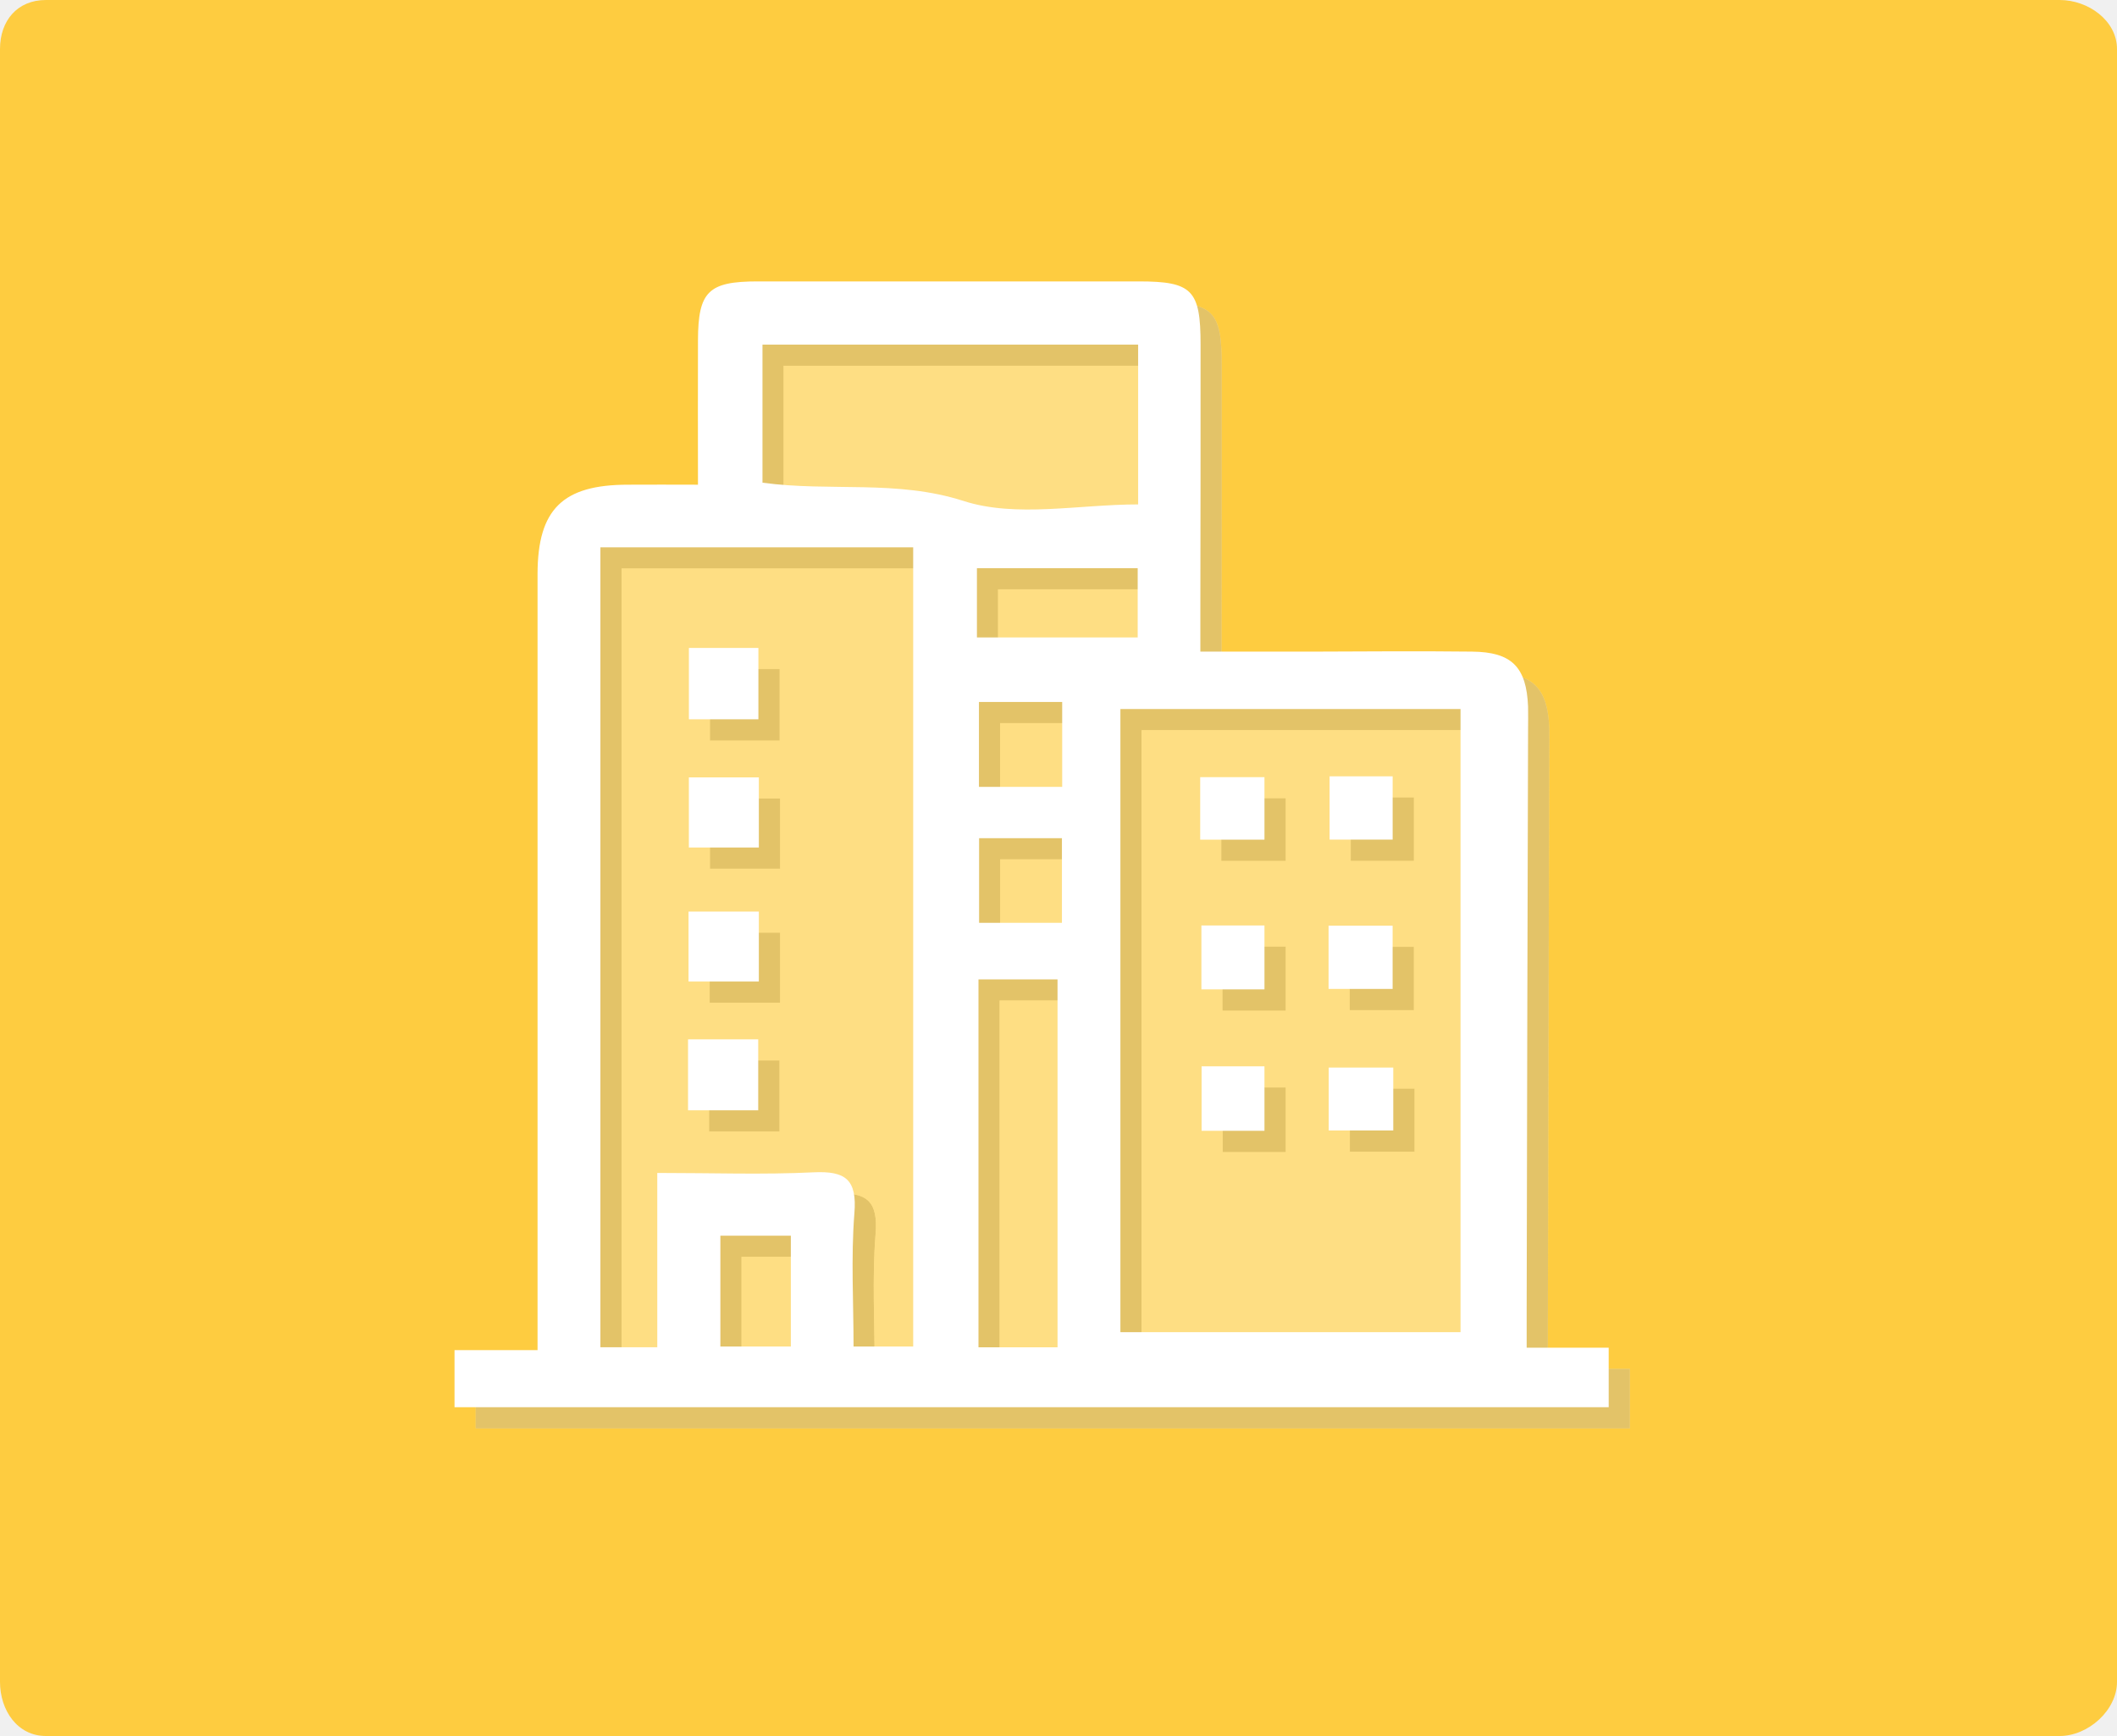
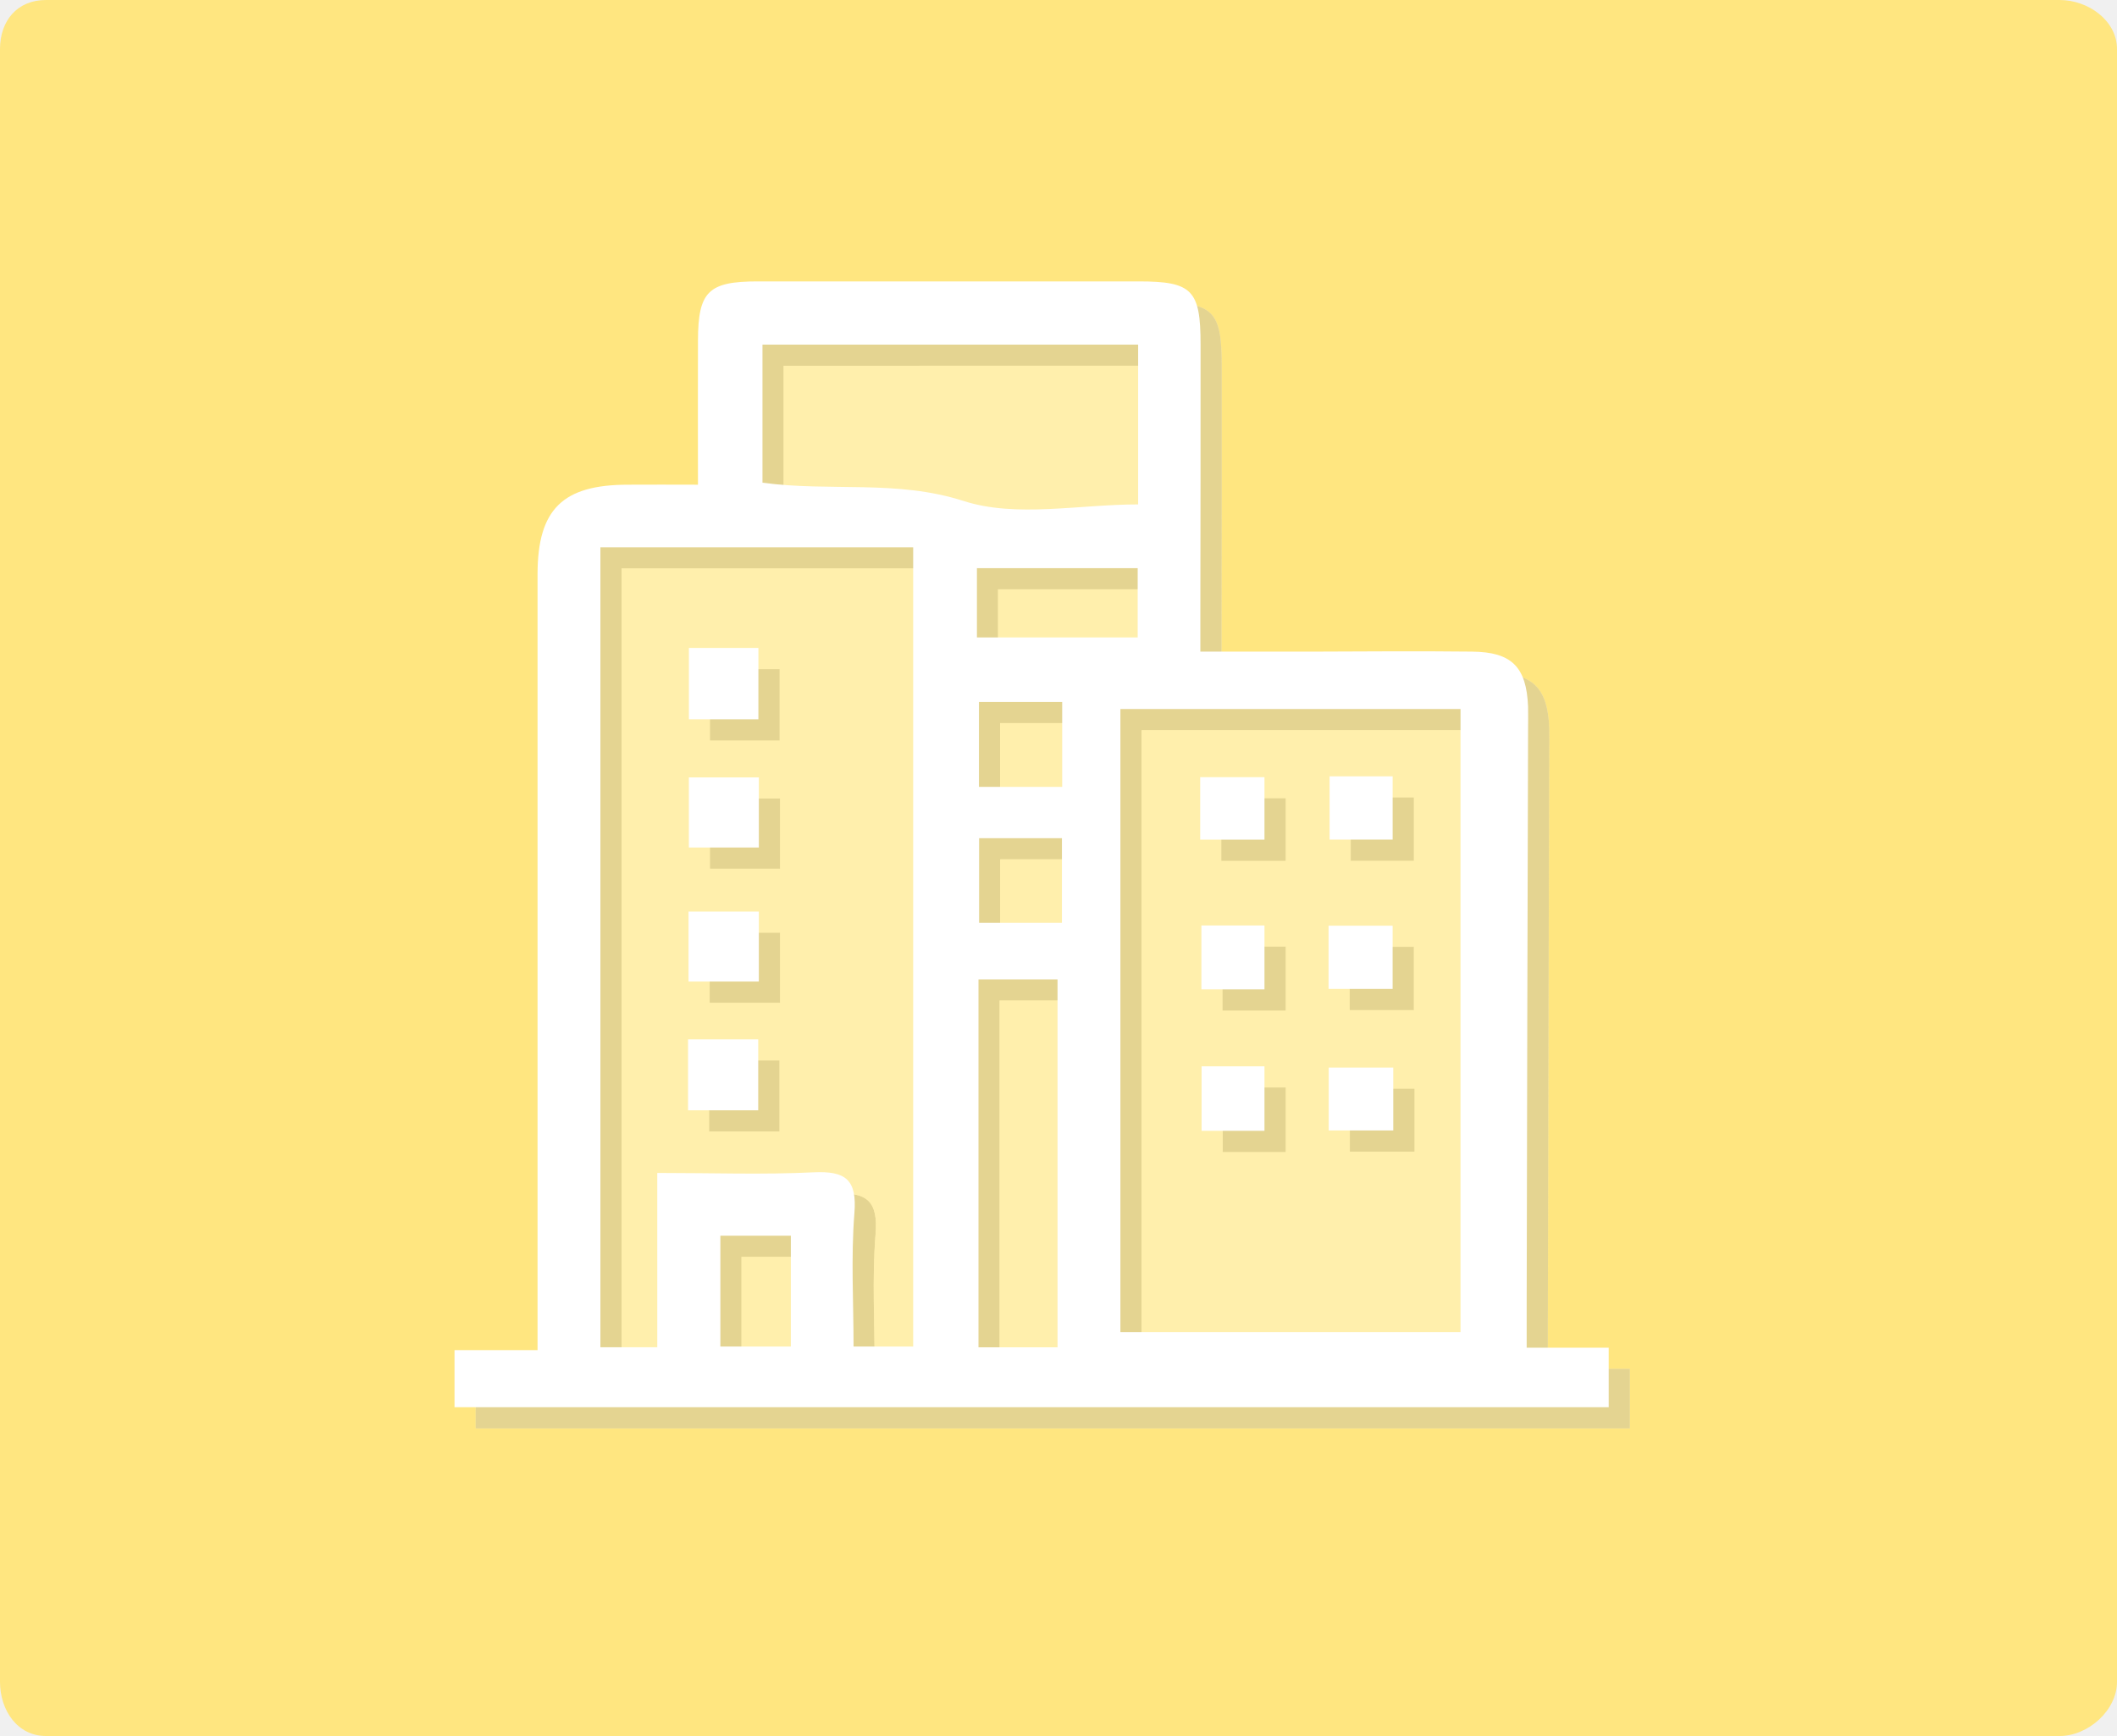
<svg xmlns="http://www.w3.org/2000/svg" version="1.1" id="Layer_1" x="0px" y="0px" width="100px" height="82px" viewBox="0 0 100 82" enable-background="new 0 0 100 82" xml:space="preserve">
  <g>
    <g>
-       <path fill="#FECC40" d="M100,79.441C100,80.787,98.639,82,97.291,82H2.169C0.822,82,0,80.787,0,79.441V2.318    C0,0.971,0.822,0,2.169,0h95.122C98.639,0,100,0.971,100,2.318V79.441z" />
+       <path fill="#FFE680" d="M100,79.441C100,80.787,98.639,82,97.291,82H2.169C0.822,82,0,80.787,0,79.441V2.318    C0,0.971,0.822,0,2.169,0h95.122C98.639,0,100,0.971,100,2.318V79.441z" />
      <g opacity="0.35">
        <path fill="#FFFFFF" d="M22.47,67.469c18.278,0,36.411,0,54.52,0c0-0.945,0-1.779,0-2.811c-1.323,0-2.559,0-3.874,0     c0-0.781,0-1.352,0-1.941c0.019-9.07,0.038-18.145,0.066-27.226c0-0.373,0.01-0.744,0-1.115c-0.076-1.875-0.771-2.58-2.647-2.598     c-2.493-0.028-4.986-0.01-7.482,0c-1.73,0-3.474,0-5.351,0c0-0.771,0-1.343,0-1.914c0.01-4.198,0.01-8.388,0.01-12.586     c0-2.579-0.391-2.987-2.921-2.987c-5.998,0-11.996,0-17.995,0c-2.332,0-2.817,0.475-2.825,2.78c-0.01,2.218,0,4.426,0,6.823     c-1.229,0-2.275-0.009-3.312,0c-3.075,0-4.257,1.161-4.266,4.2c0,11.623,0,23.255,0,34.878c0,0.562,0,1.115,0,1.801     c-1.446,0-2.646,0-3.922,0C22.47,65.725,22.47,66.555,22.47,67.469z" />
        <path fill-rule="evenodd" clip-rule="evenodd" fill="#B3B3B3" d="M22.47,67.469c0-0.914,0-1.744,0-2.695c1.275,0,2.476,0,3.922,0     c0-0.686,0-1.238,0-1.801c0-11.623,0-23.255,0-34.878c0.009-3.039,1.19-4.2,4.266-4.2c1.037-0.009,2.084,0,3.312,0     c0-2.397-0.01-4.605,0-6.823c0.008-2.306,0.493-2.78,2.825-2.78c5.999,0,11.997,0,17.995,0c2.53,0,2.921,0.408,2.921,2.987     c0,4.198,0,8.388-0.01,12.586c0,0.571,0,1.143,0,1.914c1.877,0,3.62,0,5.351,0c2.496-0.01,4.989-0.028,7.482,0     c1.876,0.018,2.571,0.723,2.647,2.598c0.01,0.371,0,0.742,0,1.115c-0.028,9.082-0.048,18.156-0.066,27.226c0,0.59,0,1.16,0,1.941     c1.315,0,2.551,0,3.874,0c0,1.031,0,1.865,0,2.811C58.881,67.469,40.749,67.469,22.47,67.469z M32.047,56.404     c2.626,0,5.005,0.086,7.376-0.029c1.525-0.074,2.068,0.344,1.935,1.943c-0.164,2.086-0.039,4.197-0.039,6.285     c1.094,0,1.96,0,2.817,0c0-12.682,0-25.23,0-37.749c-4.997,0-9.863,0-14.775,0c0,12.633,0,25.2,0,37.784c0.914,0,1.744,0,2.687,0     C32.047,61.916,32.047,59.271,32.047,56.404z M53.924,34.49c0,9.911,0,19.696,0,29.436c5.435,0,10.767,0,16.067,0     c0-9.871,0-19.621,0-29.436C64.616,34.49,59.331,34.49,53.924,34.49z M54.762,17.278c-6.044,0-11.91,0-17.745,0     c0,2.257,0,4.4,0,6.522c3.226,0.437,6.331-0.153,9.501,0.864c2.484,0.801,5.437,0.162,8.244,0.162     C54.762,22.21,54.762,19.792,54.762,17.278z M47.22,47.26c0,5.861,0,11.613,0,17.379c1.298,0,2.486,0,3.734,0     c0-5.824,0-11.564,0-17.379C49.688,47.26,48.536,47.26,47.22,47.26z M47.147,31.11c2.549,0,5.083,0,7.594,0     c0-1.171,0-2.207,0-3.272c-2.589,0-5.083,0-7.594,0C47.147,28.978,47.147,29.978,47.147,31.11z M38.357,59.367     c-1.226,0-2.254,0-3.329,0c0,1.807,0,3.52,0,5.236c1.168,0,2.237,0,3.329,0C38.357,62.803,38.357,61.137,38.357,59.367z      M51.162,44.59c0-1.447,0-2.723,0-3.999c-1.389,0-2.685,0-3.913,0c0,1.401,0,2.686,0,3.999     C48.591,44.59,49.802,44.59,51.162,44.59z M47.242,34.157c0,1.438,0,2.724,0,4.01c1.37,0,2.616,0,3.932,0c0-1.361,0-2.658,0-4.01     C49.83,34.157,48.582,34.157,47.242,34.157z" />
        <path fill-rule="evenodd" clip-rule="evenodd" fill="#FFFFFF" d="M32.047,56.404c0,2.867,0,5.512,0,8.234     c-0.942,0-1.772,0-2.687,0c0-12.584,0-25.151,0-37.784c4.912,0,9.778,0,14.775,0c0,12.519,0,25.067,0,37.749     c-0.857,0-1.724,0-2.817,0c0-2.088-0.125-4.199,0.039-6.285c0.134-1.6-0.409-2.018-1.935-1.943     C37.052,56.49,34.673,56.404,32.047,56.404z M33.524,44.059c0,1.182,0,2.256,0,3.303c1.189,0,2.265,0,3.321,0     c0-1.15,0-2.201,0-3.303C35.73,44.059,34.693,44.059,33.524,44.059z M36.845,37.719c-1.181,0-2.257,0-3.305,0     c0,1.179,0,2.244,0,3.312c1.152,0,2.189,0,3.305,0C36.845,39.917,36.845,38.88,36.845,37.719z M33.501,50.094     c0,1.227,0,2.266,0,3.352c1.162,0,2.229,0,3.315,0c0-1.182,0-2.248,0-3.352C35.665,50.094,34.627,50.094,33.501,50.094z      M33.541,31.606c0,1.248,0,2.322,0,3.37c1.173,0,2.209,0,3.283,0c0-1.162,0-2.237,0-3.37     C35.692,31.606,34.656,31.606,33.541,31.606z" />
        <path fill-rule="evenodd" clip-rule="evenodd" fill="#FFFFFF" d="M53.924,34.49c5.406,0,10.691,0,16.067,0     c0,9.815,0,19.565,0,29.436c-5.301,0-10.633,0-16.067,0C53.924,54.186,53.924,44.4,53.924,34.49z M66.813,51.428     c-1.134,0-2.093,0-3.049,0c0,1.055,0,1.99,0,2.969c1.058,0,2.029,0,3.049,0C66.813,53.367,66.813,52.436,66.813,51.428z      M57.759,51.369c0,1.123,0,2.094,0,3.045c1.057,0,1.99,0,2.97,0c0-1.055,0-2.016,0-3.045     C59.702,51.369,58.767,51.369,57.759,51.369z M57.693,40.66c1.143,0,2.115,0,3.036,0c0-1.058,0-1.989,0-2.95     c-1.056,0-2.027,0-3.036,0C57.693,38.746,57.693,39.67,57.693,40.66z M63.806,37.669c0,1.115,0,2.086,0,2.99     c1.084,0,2.057,0,2.978,0c0-1.058,0-1.989,0-2.99C65.765,37.669,64.844,37.669,63.806,37.669z M60.729,47.732     c0-1.125,0-2.057,0-3.018c-1.056,0-2.027,0-2.979,0c0,1.074,0,2.047,0,3.018C58.794,47.732,59.732,47.732,60.729,47.732z      M63.757,47.713c1.114,0,2.049,0,3.026,0c0-1.047,0-2.016,0-2.988c-1.077,0-2.036,0-3.026,0     C63.757,45.771,63.757,46.703,63.757,47.713z" />
        <path fill-rule="evenodd" clip-rule="evenodd" fill="#FFFFFF" d="M54.762,17.278c0,2.514,0,4.933,0,7.549     c-2.808,0-5.76,0.639-8.244-0.162c-3.17-1.018-6.275-0.428-9.501-0.864c0-2.122,0-4.266,0-6.522     C42.852,17.278,48.718,17.278,54.762,17.278z" />
        <path fill-rule="evenodd" clip-rule="evenodd" fill="#FFFFFF" d="M47.22,47.26c1.315,0,2.468,0,3.734,0     c0,5.814,0,11.555,0,17.379c-1.248,0-2.437,0-3.734,0C47.22,58.873,47.22,53.121,47.22,47.26z" />
        <path fill-rule="evenodd" clip-rule="evenodd" fill="#FFFFFF" d="M47.147,31.11c0-1.132,0-2.132,0-3.272c2.511,0,5.005,0,7.594,0     c0,1.065,0,2.102,0,3.272C52.23,31.11,49.696,31.11,47.147,31.11z" />
        <path fill-rule="evenodd" clip-rule="evenodd" fill="#FFFFFF" d="M38.357,59.367c0,1.77,0,3.436,0,5.236     c-1.092,0-2.161,0-3.329,0c0-1.717,0-3.43,0-5.236C36.103,59.367,37.131,59.367,38.357,59.367z" />
        <path fill-rule="evenodd" clip-rule="evenodd" fill="#FFFFFF" d="M51.162,44.59c-1.359,0-2.57,0-3.913,0c0-1.312,0-2.597,0-3.999     c1.229,0,2.524,0,3.913,0C51.162,41.867,51.162,43.143,51.162,44.59z" />
        <path fill-rule="evenodd" clip-rule="evenodd" fill="#FFFFFF" d="M47.242,34.157c1.34,0,2.588,0,3.932,0c0,1.352,0,2.648,0,4.01     c-1.315,0-2.562,0-3.932,0C47.242,36.88,47.242,35.594,47.242,34.157z" />
        <path fill-rule="evenodd" clip-rule="evenodd" fill="#B3B3B3" d="M33.524,44.059c1.169,0,2.206,0,3.321,0     c0,1.102,0,2.152,0,3.303c-1.057,0-2.132,0-3.321,0C33.524,46.314,33.524,45.24,33.524,44.059z" />
        <path fill-rule="evenodd" clip-rule="evenodd" fill="#B3B3B3" d="M36.845,37.719c0,1.161,0,2.197,0,3.312     c-1.115,0-2.152,0-3.305,0c0-1.068,0-2.134,0-3.312C34.588,37.719,35.665,37.719,36.845,37.719z" />
        <path fill-rule="evenodd" clip-rule="evenodd" fill="#B3B3B3" d="M33.501,50.094c1.126,0,2.163,0,3.315,0c0,1.104,0,2.17,0,3.352     c-1.087,0-2.153,0-3.315,0C33.501,52.359,33.501,51.32,33.501,50.094z" />
        <path fill-rule="evenodd" clip-rule="evenodd" fill="#B3B3B3" d="M33.541,31.606c1.115,0,2.151,0,3.283,0c0,1.133,0,2.208,0,3.37     c-1.074,0-2.11,0-3.283,0C33.541,33.928,33.541,32.854,33.541,31.606z" />
        <path fill-rule="evenodd" clip-rule="evenodd" fill="#B3B3B3" d="M66.813,51.428c0,1.008,0,1.939,0,2.969     c-1.02,0-1.991,0-3.049,0c0-0.979,0-1.914,0-2.969C64.72,51.428,65.679,51.428,66.813,51.428z" />
        <path fill-rule="evenodd" clip-rule="evenodd" fill="#B3B3B3" d="M57.759,51.369c1.008,0,1.942,0,2.97,0c0,1.029,0,1.99,0,3.045     c-0.979,0-1.913,0-2.97,0C57.759,53.463,57.759,52.492,57.759,51.369z" />
        <path fill-rule="evenodd" clip-rule="evenodd" fill="#B3B3B3" d="M57.693,40.66c0-0.989,0-1.914,0-2.95c1.009,0,1.98,0,3.036,0     c0,0.961,0,1.893,0,2.95C59.808,40.66,58.835,40.66,57.693,40.66z" />
        <path fill-rule="evenodd" clip-rule="evenodd" fill="#B3B3B3" d="M63.806,37.669c1.038,0,1.959,0,2.978,0c0,1.001,0,1.933,0,2.99     c-0.921,0-1.894,0-2.978,0C63.806,39.755,63.806,38.785,63.806,37.669z" />
        <path fill-rule="evenodd" clip-rule="evenodd" fill="#B3B3B3" d="M60.729,47.732c-0.997,0-1.935,0-2.979,0     c0-0.971,0-1.943,0-3.018c0.952,0,1.924,0,2.979,0C60.729,45.676,60.729,46.607,60.729,47.732z" />
        <path fill-rule="evenodd" clip-rule="evenodd" fill="#B3B3B3" d="M63.757,47.713c0-1.01,0-1.941,0-2.988c0.99,0,1.949,0,3.026,0     c0,0.973,0,1.941,0,2.988C65.806,47.713,64.872,47.713,63.757,47.713z" />
      </g>
    </g>
    <g>
      <path fill-rule="evenodd" clip-rule="evenodd" fill="#FFFFFF" d="M21.47,66.469c0-0.914,0-1.744,0-2.695c1.275,0,2.476,0,3.922,0    c0-0.686,0-1.238,0-1.801c0-11.623,0-23.255,0-34.878c0.009-3.039,1.19-4.2,4.266-4.2c1.037-0.009,2.084,0,3.312,0    c0-2.397-0.01-4.605,0-6.823c0.008-2.306,0.493-2.78,2.825-2.78c5.999,0,11.997,0,17.995,0c2.53,0,2.921,0.408,2.921,2.987    c0,4.198,0,8.388-0.01,12.586c0,0.571,0,1.143,0,1.914c1.877,0,3.62,0,5.351,0c2.496-0.01,4.989-0.028,7.482,0    c1.876,0.018,2.571,0.723,2.647,2.598c0.01,0.371,0,0.742,0,1.115c-0.028,9.082-0.048,18.156-0.066,27.226c0,0.59,0,1.16,0,1.941    c1.315,0,2.551,0,3.874,0c0,1.031,0,1.865,0,2.811C57.881,66.469,39.749,66.469,21.47,66.469z M31.047,55.404    c2.626,0,5.005,0.086,7.376-0.029c1.525-0.074,2.068,0.344,1.935,1.943c-0.164,2.086-0.039,4.197-0.039,6.285    c1.094,0,1.96,0,2.817,0c0-12.682,0-25.23,0-37.749c-4.997,0-9.863,0-14.775,0c0,12.633,0,25.2,0,37.784c0.914,0,1.744,0,2.687,0    C31.047,60.916,31.047,58.271,31.047,55.404z M52.924,33.49c0,9.911,0,19.696,0,29.436c5.435,0,10.767,0,16.067,0    c0-9.871,0-19.621,0-29.436C63.616,33.49,58.331,33.49,52.924,33.49z M53.762,16.278c-6.044,0-11.91,0-17.745,0    c0,2.257,0,4.4,0,6.522c3.226,0.437,6.331-0.153,9.501,0.864c2.484,0.801,5.437,0.162,8.244,0.162    C53.762,21.21,53.762,18.792,53.762,16.278z M46.22,46.26c0,5.861,0,11.613,0,17.379c1.298,0,2.486,0,3.734,0    c0-5.824,0-11.564,0-17.379C48.688,46.26,47.536,46.26,46.22,46.26z M46.147,30.11c2.549,0,5.083,0,7.594,0    c0-1.171,0-2.207,0-3.272c-2.589,0-5.083,0-7.594,0C46.147,27.978,46.147,28.978,46.147,30.11z M37.357,58.367    c-1.226,0-2.254,0-3.329,0c0,1.807,0,3.52,0,5.236c1.168,0,2.237,0,3.329,0C37.357,61.803,37.357,60.137,37.357,58.367z     M50.162,43.59c0-1.447,0-2.723,0-3.999c-1.389,0-2.685,0-3.913,0c0,1.401,0,2.686,0,3.999    C47.591,43.59,48.802,43.59,50.162,43.59z M46.242,33.157c0,1.438,0,2.724,0,4.01c1.37,0,2.616,0,3.932,0c0-1.361,0-2.658,0-4.01    C48.83,33.157,47.582,33.157,46.242,33.157z" />
      <path fill-rule="evenodd" clip-rule="evenodd" fill="#FFFFFF" d="M32.524,43.059c1.169,0,2.206,0,3.321,0c0,1.102,0,2.152,0,3.303    c-1.057,0-2.132,0-3.321,0C32.524,45.314,32.524,44.24,32.524,43.059z" />
      <path fill-rule="evenodd" clip-rule="evenodd" fill="#FFFFFF" d="M35.845,36.719c0,1.161,0,2.197,0,3.312    c-1.115,0-2.152,0-3.305,0c0-1.068,0-2.134,0-3.312C33.588,36.719,34.665,36.719,35.845,36.719z" />
      <path fill-rule="evenodd" clip-rule="evenodd" fill="#FFFFFF" d="M32.501,49.094c1.126,0,2.163,0,3.315,0c0,1.104,0,2.17,0,3.352    c-1.087,0-2.153,0-3.315,0C32.501,51.359,32.501,50.32,32.501,49.094z" />
      <path fill-rule="evenodd" clip-rule="evenodd" fill="#FFFFFF" d="M32.541,30.606c1.115,0,2.151,0,3.283,0c0,1.133,0,2.208,0,3.37    c-1.074,0-2.11,0-3.283,0C32.541,32.928,32.541,31.854,32.541,30.606z" />
      <path fill-rule="evenodd" clip-rule="evenodd" fill="#FFFFFF" d="M65.813,50.428c0,1.008,0,1.939,0,2.969c-1.02,0-1.991,0-3.049,0    c0-0.979,0-1.914,0-2.969C63.72,50.428,64.679,50.428,65.813,50.428z" />
      <path fill-rule="evenodd" clip-rule="evenodd" fill="#FFFFFF" d="M56.759,50.369c1.008,0,1.942,0,2.97,0c0,1.029,0,1.99,0,3.045    c-0.979,0-1.913,0-2.97,0C56.759,52.463,56.759,51.492,56.759,50.369z" />
      <path fill-rule="evenodd" clip-rule="evenodd" fill="#FFFFFF" d="M56.693,39.66c0-0.989,0-1.914,0-2.95c1.009,0,1.98,0,3.036,0    c0,0.961,0,1.893,0,2.95C58.808,39.66,57.835,39.66,56.693,39.66z" />
      <path fill-rule="evenodd" clip-rule="evenodd" fill="#FFFFFF" d="M62.806,36.669c1.038,0,1.959,0,2.978,0c0,1.001,0,1.933,0,2.99    c-0.921,0-1.894,0-2.978,0C62.806,38.755,62.806,37.785,62.806,36.669z" />
      <path fill-rule="evenodd" clip-rule="evenodd" fill="#FFFFFF" d="M59.729,46.732c-0.997,0-1.935,0-2.979,0    c0-0.971,0-1.943,0-3.018c0.952,0,1.924,0,2.979,0C59.729,44.676,59.729,45.607,59.729,46.732z" />
      <path fill-rule="evenodd" clip-rule="evenodd" fill="#FFFFFF" d="M62.757,46.713c0-1.01,0-1.941,0-2.988c0.99,0,1.949,0,3.026,0    c0,0.973,0,1.941,0,2.988C64.806,46.713,63.872,46.713,62.757,46.713z" />
    </g>
  </g>
</svg>
